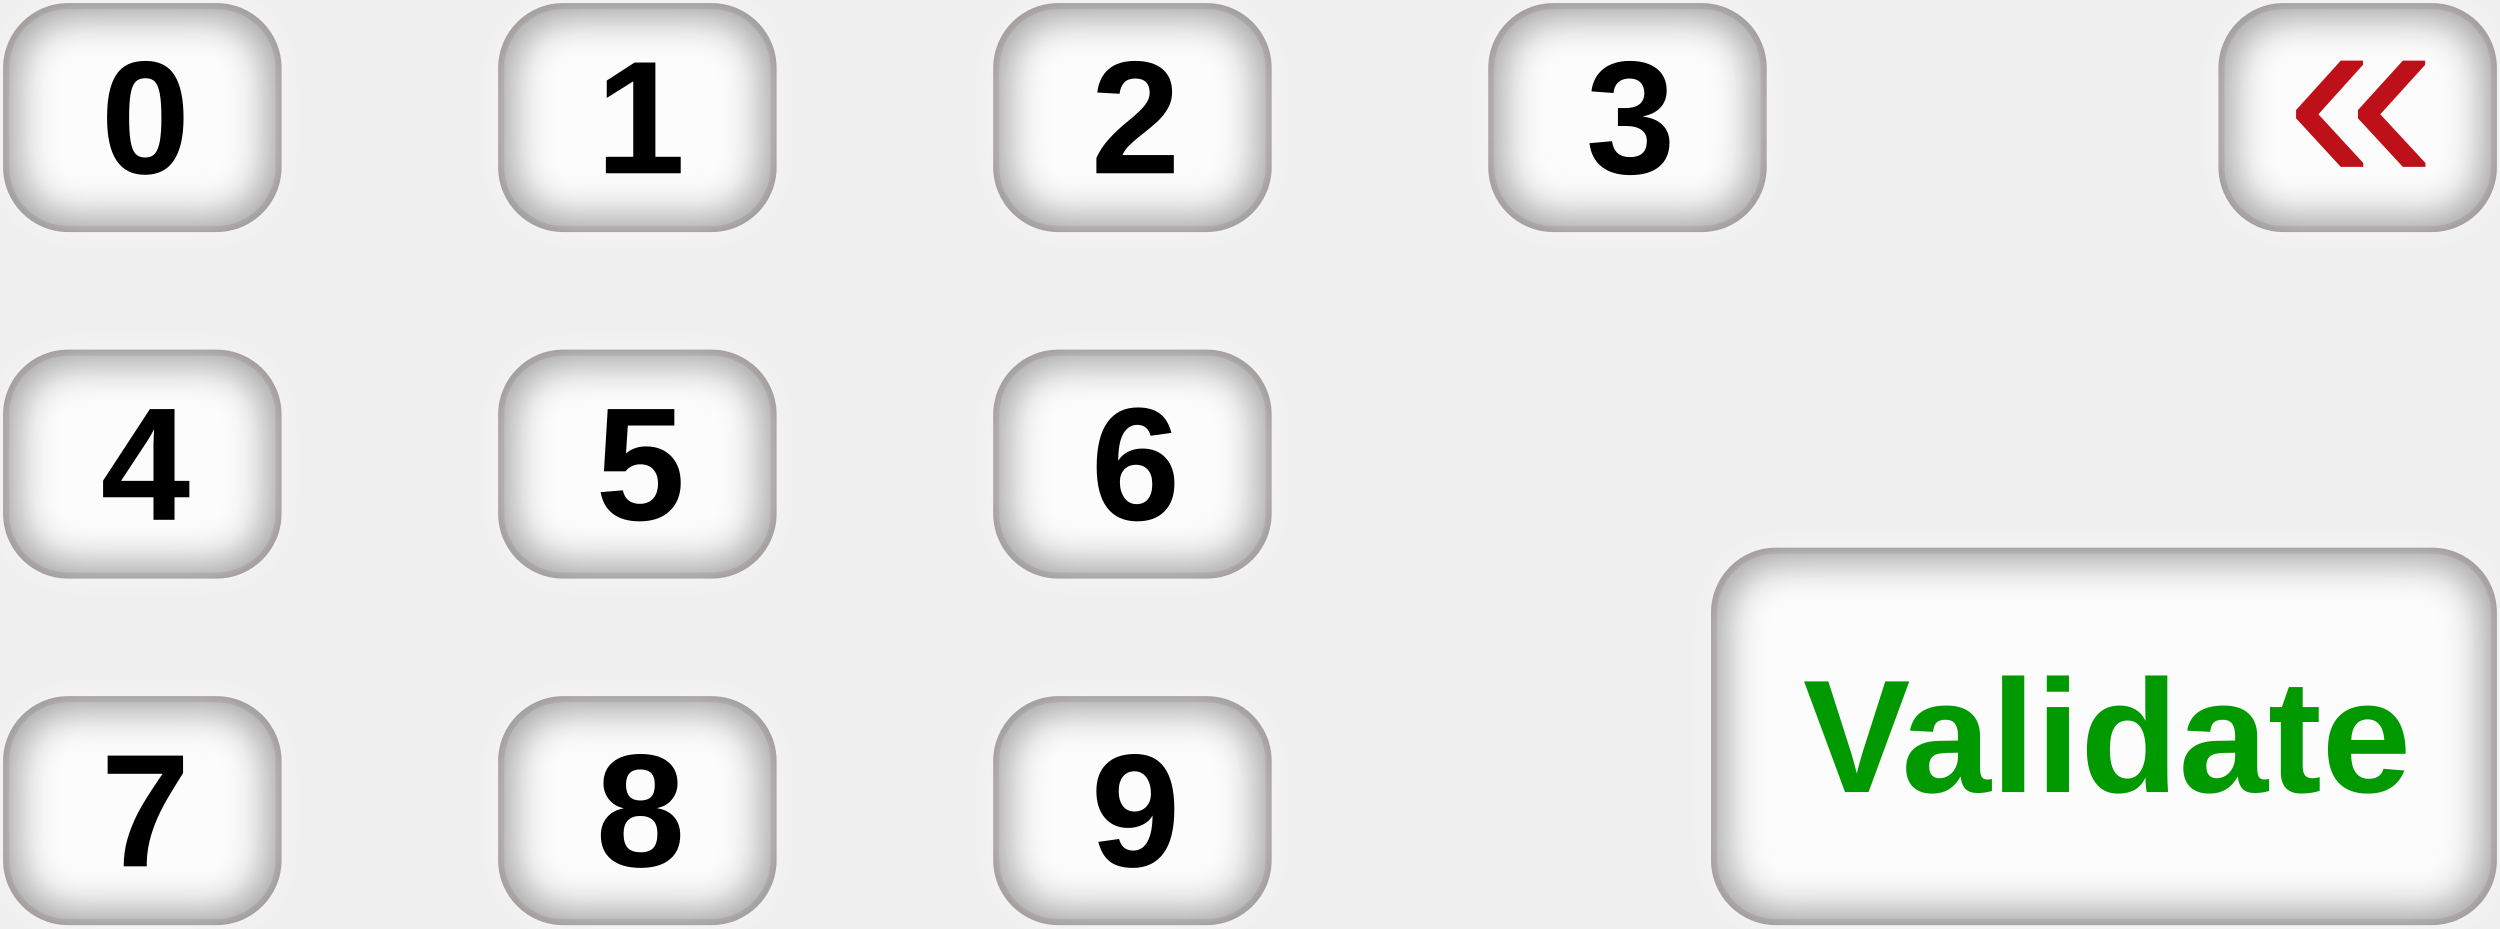
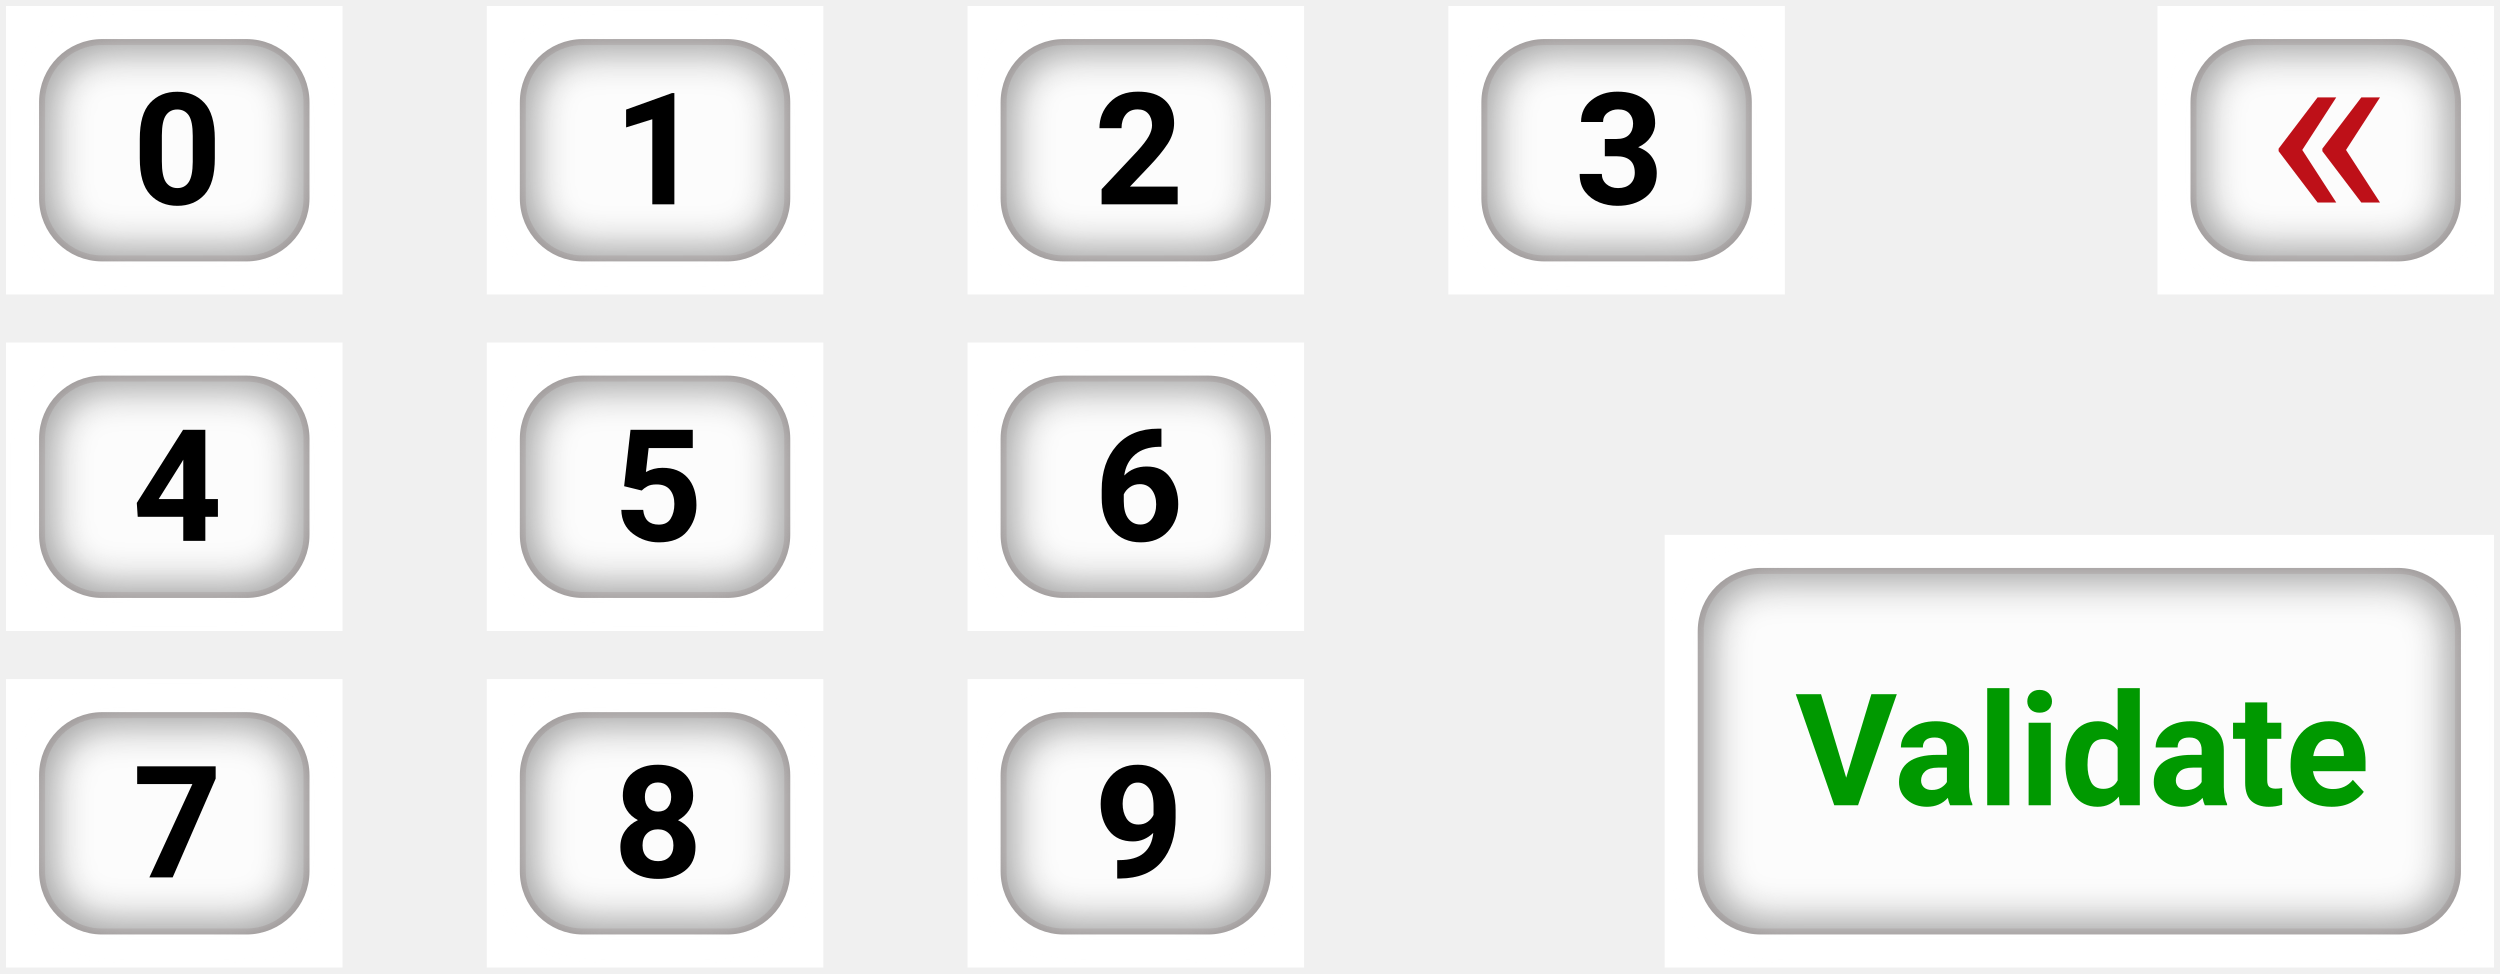
- <svg xmlns="http://www.w3.org/2000/svg" xmlns:xlink="http://www.w3.org/1999/xlink" width="404" height="150">
+ <svg xmlns="http://www.w3.org/2000/svg" xmlns:xlink="http://www.w3.org/1999/xlink" viewBox="0 0 416 162">
  <defs>
    <filter id="actorsBlur" x="-25%" y="-25%" width="150%" height="150%">
      <feGaussianBlur stdDeviation="3" />
    </filter>
  </defs>
  <g>
    <a xlink:href="javascript:addDigit('0')">
-       <rect x="1" y="1" width="44" height="36" stroke="#969191" stroke-width="1" fill="#a5a5a5" rx="10" ry="10" />
-       <rect x="3" y="3" width="40" height="32" fill="#fcfcfc" rx="9" ry="9" filter="url(#actorsBlur)" />
-       <text x="23.5" y="28" font-family="Arial" font-size="26" text-anchor="middle" font-weight="bold">0</text>
+       <rect x="1" y="1" width="56" height="48" fill="#ffffff" />
+       <rect x="7" y="7" width="44" height="36" stroke="#969191" stroke-width="1" fill="#a5a5a5" rx="10" ry="10" />
+       <rect x="9" y="9" width="40" height="32" fill="#fcfcfc" rx="9" ry="9" filter="url(#actorsBlur)" />
+       <text x="29.5" y="34" font-family="Roboto" font-size="26" text-anchor="middle" font-weight="bold">0</text>
    </a>
    <a xlink:href="javascript:addDigit('1')">
-       <rect x="81" y="1" width="44" height="36" stroke="#969191" stroke-width="1" fill="#a5a5a5" rx="10" ry="10" />
-       <rect x="83" y="3" width="40" height="32" fill="#fcfcfc" rx="9" ry="9" filter="url(#actorsBlur)" />
-       <text x="103.5" y="28" font-family="Arial" font-size="26" text-anchor="middle" font-weight="bold">1</text>
+       <rect x="81" y="1" width="56" height="48" fill="#ffffff" />
+       <rect x="87" y="7" width="44" height="36" stroke="#969191" stroke-width="1" fill="#a5a5a5" rx="10" ry="10" />
+       <rect x="89" y="9" width="40" height="32" fill="#fcfcfc" rx="9" ry="9" filter="url(#actorsBlur)" />
+       <text x="109.5" y="34" font-family="Roboto" font-size="26" text-anchor="middle" font-weight="bold">1</text>
    </a>
    <a xlink:href="javascript:addDigit('2')">
-       <rect x="161" y="1" width="44" height="36" stroke="#969191" stroke-width="1" fill="#a5a5a5" rx="10" ry="10" />
-       <rect x="163" y="3" width="40" height="32" fill="#fcfcfc" rx="9" ry="9" filter="url(#actorsBlur)" />
-       <text x="183.5" y="28" font-family="Arial" font-size="26" text-anchor="middle" font-weight="bold">2</text>
+       <rect x="161" y="1" width="56" height="48" fill="#ffffff" />
+       <rect x="167" y="7" width="44" height="36" stroke="#969191" stroke-width="1" fill="#a5a5a5" rx="10" ry="10" />
+       <rect x="169" y="9" width="40" height="32" fill="#fcfcfc" rx="9" ry="9" filter="url(#actorsBlur)" />
+       <text x="189.5" y="34" font-family="Roboto" font-size="26" text-anchor="middle" font-weight="bold">2</text>
    </a>
    <a xlink:href="javascript:addDigit('3')">
-       <rect x="241" y="1" width="44" height="36" stroke="#969191" stroke-width="1" fill="#a5a5a5" rx="10" ry="10" />
-       <rect x="243" y="3" width="40" height="32" fill="#fcfcfc" rx="9" ry="9" filter="url(#actorsBlur)" />
-       <text x="263.5" y="28" font-family="Arial" font-size="26" text-anchor="middle" font-weight="bold">3</text>
+       <rect x="241" y="1" width="56" height="48" fill="#ffffff" />
+       <rect x="247" y="7" width="44" height="36" stroke="#969191" stroke-width="1" fill="#a5a5a5" rx="10" ry="10" />
+       <rect x="249" y="9" width="40" height="32" fill="#fcfcfc" rx="9" ry="9" filter="url(#actorsBlur)" />
+       <text x="269.5" y="34" font-family="Roboto" font-size="26" text-anchor="middle" font-weight="bold">3</text>
    </a>
    <a xlink:href="javascript:addDigit('4')">
-       <rect x="1" y="57" width="44" height="36" stroke="#969191" stroke-width="1" fill="#a5a5a5" rx="10" ry="10" />
-       <rect x="3" y="59" width="40" height="32" fill="#fcfcfc" rx="9" ry="9" filter="url(#actorsBlur)" />
-       <text x="23.5" y="84" font-family="Arial" font-size="26" text-anchor="middle" font-weight="bold">4</text>
+       <rect x="1" y="57" width="56" height="48" fill="#ffffff" />
+       <rect x="7" y="63" width="44" height="36" stroke="#969191" stroke-width="1" fill="#a5a5a5" rx="10" ry="10" />
+       <rect x="9" y="65" width="40" height="32" fill="#fcfcfc" rx="9" ry="9" filter="url(#actorsBlur)" />
+       <text x="29.5" y="90" font-family="Roboto" font-size="26" text-anchor="middle" font-weight="bold">4</text>
    </a>
    <a xlink:href="javascript:addDigit('5')">
-       <rect x="81" y="57" width="44" height="36" stroke="#969191" stroke-width="1" fill="#a5a5a5" rx="10" ry="10" />
-       <rect x="83" y="59" width="40" height="32" fill="#fcfcfc" rx="9" ry="9" filter="url(#actorsBlur)" />
-       <text x="103.5" y="84" font-family="Arial" font-size="26" text-anchor="middle" font-weight="bold">5</text>
+       <rect x="81" y="57" width="56" height="48" fill="#ffffff" />
+       <rect x="87" y="63" width="44" height="36" stroke="#969191" stroke-width="1" fill="#a5a5a5" rx="10" ry="10" />
+       <rect x="89" y="65" width="40" height="32" fill="#fcfcfc" rx="9" ry="9" filter="url(#actorsBlur)" />
+       <text x="109.5" y="90" font-family="Roboto" font-size="26" text-anchor="middle" font-weight="bold">5</text>
    </a>
    <a xlink:href="javascript:addDigit('6')">
-       <rect x="161" y="57" width="44" height="36" stroke="#969191" stroke-width="1" fill="#a5a5a5" rx="10" ry="10" />
-       <rect x="163" y="59" width="40" height="32" fill="#fcfcfc" rx="9" ry="9" filter="url(#actorsBlur)" />
-       <text x="183.5" y="84" font-family="Arial" font-size="26" text-anchor="middle" font-weight="bold">6</text>
+       <rect x="161" y="57" width="56" height="48" fill="#ffffff" />
+       <rect x="167" y="63" width="44" height="36" stroke="#969191" stroke-width="1" fill="#a5a5a5" rx="10" ry="10" />
+       <rect x="169" y="65" width="40" height="32" fill="#fcfcfc" rx="9" ry="9" filter="url(#actorsBlur)" />
+       <text x="189.5" y="90" font-family="Roboto" font-size="26" text-anchor="middle" font-weight="bold">6</text>
    </a>
    <a xlink:href="javascript:addDigit('7')">
-       <rect x="1" y="113" width="44" height="36" stroke="#969191" stroke-width="1" fill="#a5a5a5" rx="10" ry="10" />
-       <rect x="3" y="115" width="40" height="32" fill="#fcfcfc" rx="9" ry="9" filter="url(#actorsBlur)" />
-       <text x="23.5" y="140" font-family="Arial" font-size="26" text-anchor="middle" font-weight="bold">7</text>
+       <rect x="1" y="113" width="56" height="48" fill="#ffffff" />
+       <rect x="7" y="119" width="44" height="36" stroke="#969191" stroke-width="1" fill="#a5a5a5" rx="10" ry="10" />
+       <rect x="9" y="121" width="40" height="32" fill="#fcfcfc" rx="9" ry="9" filter="url(#actorsBlur)" />
+       <text x="29.5" y="146" font-family="Roboto" font-size="26" text-anchor="middle" font-weight="bold">7</text>
    </a>
    <a xlink:href="javascript:addDigit('8')">
-       <rect x="81" y="113" width="44" height="36" stroke="#969191" stroke-width="1" fill="#a5a5a5" rx="10" ry="10" />
-       <rect x="83" y="115" width="40" height="32" fill="#fcfcfc" rx="9" ry="9" filter="url(#actorsBlur)" />
-       <text x="103.5" y="140" font-family="Arial" font-size="26" text-anchor="middle" font-weight="bold">8</text>
+       <rect x="81" y="113" width="56" height="48" fill="#ffffff" />
+       <rect x="87" y="119" width="44" height="36" stroke="#969191" stroke-width="1" fill="#a5a5a5" rx="10" ry="10" />
+       <rect x="89" y="121" width="40" height="32" fill="#fcfcfc" rx="9" ry="9" filter="url(#actorsBlur)" />
+       <text x="109.5" y="146" font-family="Roboto" font-size="26" text-anchor="middle" font-weight="bold">8</text>
    </a>
    <a xlink:href="javascript:addDigit('9')">
-       <rect x="161" y="113" width="44" height="36" stroke="#969191" stroke-width="1" fill="#a5a5a5" rx="10" ry="10" />
-       <rect x="163" y="115" width="40" height="32" fill="#fcfcfc" rx="9" ry="9" filter="url(#actorsBlur)" />
-       <text x="183.5" y="140" font-family="Arial" font-size="26" text-anchor="middle" font-weight="bold">9</text>
+       <rect x="161" y="113" width="56" height="48" fill="#ffffff" />
+       <rect x="167" y="119" width="44" height="36" stroke="#969191" stroke-width="1" fill="#a5a5a5" rx="10" ry="10" />
+       <rect x="169" y="121" width="40" height="32" fill="#fcfcfc" rx="9" ry="9" filter="url(#actorsBlur)" />
+       <text x="189.5" y="146" font-family="Roboto" font-size="26" text-anchor="middle" font-weight="bold">9</text>
    </a>
    <a xlink:href="javascript:deleteDigit()">
-       <rect x="359" y="1" width="44" height="36" stroke="#969191" stroke-width="1" fill="#a5a5a5" rx="10" ry="10" />
-       <rect x="361" y="3" width="40" height="32" fill="#fcfcfc" rx="9" ry="9" filter="url(#actorsBlur)" />
-       <text x="381.5" y="30" font-family="Arial" font-size="44" text-anchor="middle" fill="#be1018">«</text>
+       <rect x="359" y="1" width="56" height="48" fill="#ffffff" />
+       <rect x="365" y="7" width="44" height="36" stroke="#969191" stroke-width="1" fill="#a5a5a5" rx="10" ry="10" />
+       <rect x="367" y="9" width="40" height="32" fill="#fcfcfc" rx="9" ry="9" filter="url(#actorsBlur)" />
+       <text x="387.5" y="37" font-family="Roboto" font-size="45" text-anchor="middle" fill="#be1018">«</text>
    </a>
    <a xlink:href="javascript:validatePin()">
-       <rect x="277" y="89" width="126" height="60" stroke="#969191" stroke-width="1" fill="#a5a5a5" rx="10" ry="10" />
-       <rect x="279" y="91" width="122" height="56" fill="#fcfcfc" rx="9" ry="9" filter="url(#actorsBlur)" />
-       <text x="340.5" y="128" font-family="Arial" font-size="26" text-anchor="middle" font-weight="bold" fill="#009900">Validate</text>
+       <rect x="277" y="89" width="138" height="72" fill="#ffffff" />
+       <rect x="283" y="95" width="126" height="60" stroke="#969191" stroke-width="1" fill="#a5a5a5" rx="10" ry="10" />
+       <rect x="285" y="97" width="122" height="56" fill="#fcfcfc" rx="9" ry="9" filter="url(#actorsBlur)" />
+       <text x="346.5" y="134" font-family="Roboto" font-size="26" text-anchor="middle" font-weight="bold" fill="#009900">Validate</text>
    </a>
  </g>
</svg>
